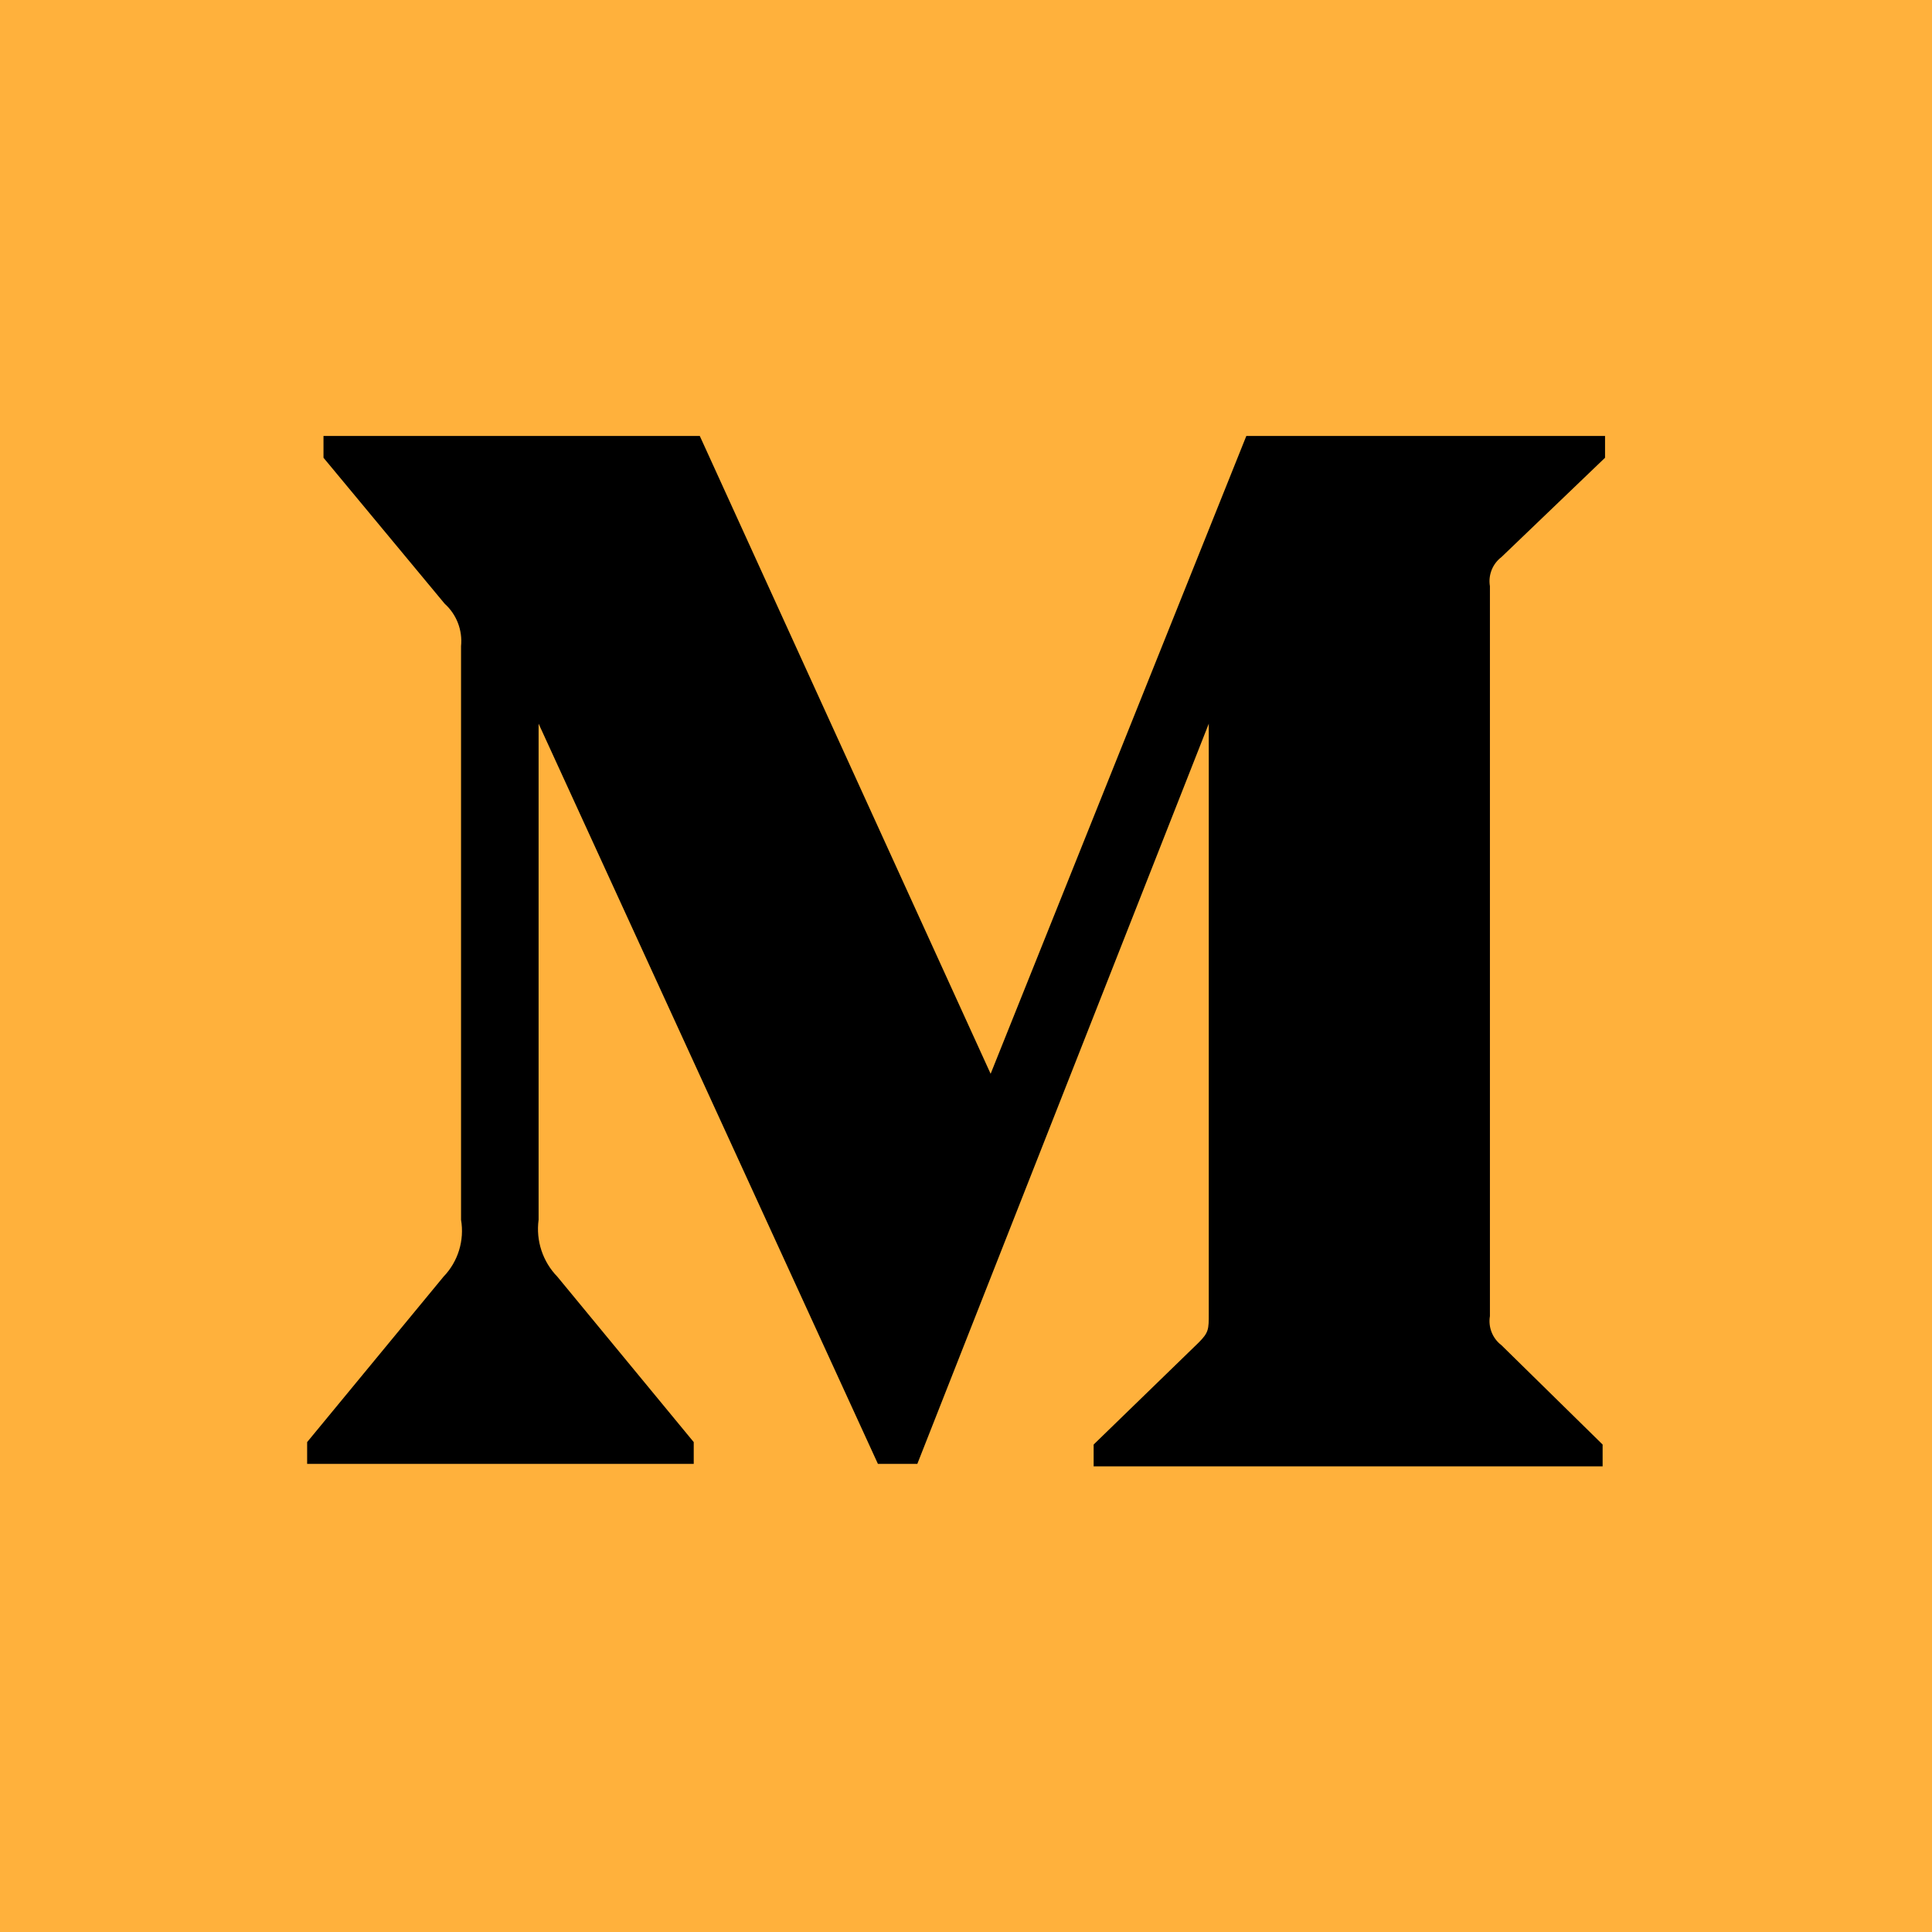
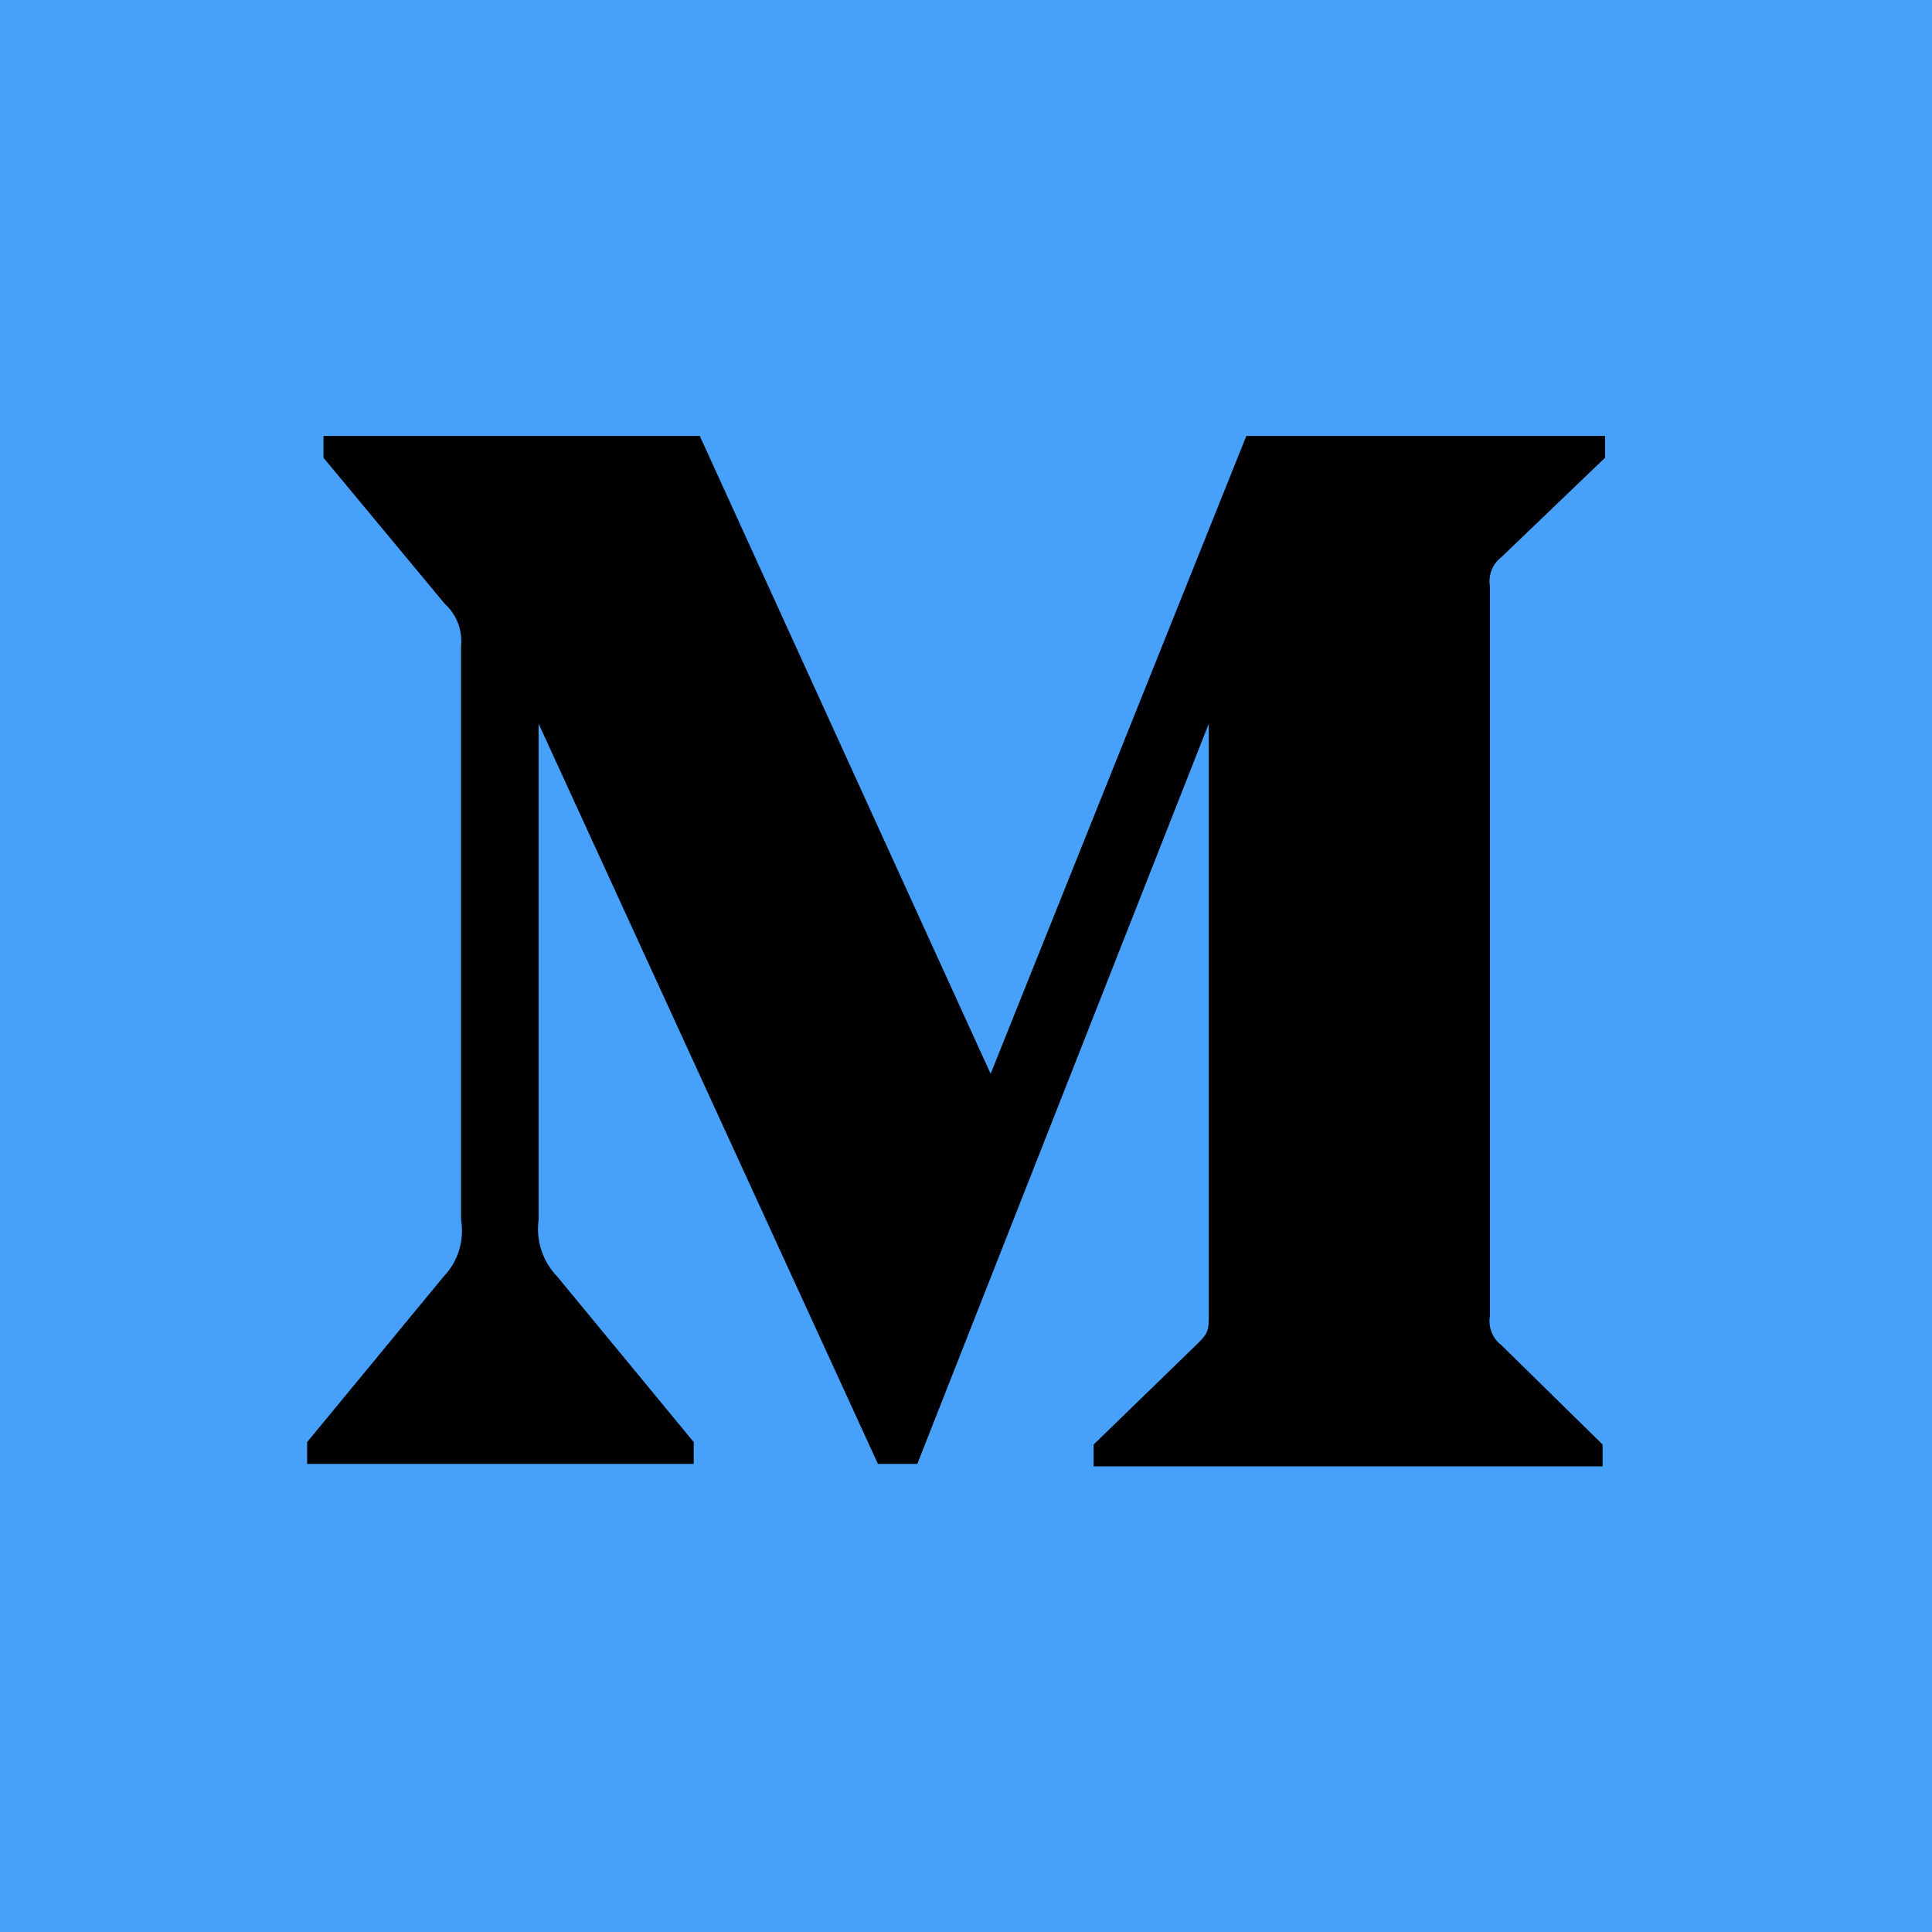
<svg xmlns="http://www.w3.org/2000/svg" width="195px" height="195px" viewBox="0 0 195 195" version="1.1">
  <defs />
  <g id="Page-1" stroke="none" stroke-width="1" fill="none" fill-rule="evenodd">
    <g id="Monogram" fill-rule="nonzero">
-       <rect id="Rectangle-path" fill="#ffb13c" x="0" y="0" width="195" height="195" />
+       <rect id="Rectangle-path" fill="#47A1FB" x="0" y="0" width="195" height="195" />
      <path d="M46.534,65.216 C46.697,63.608 46.084,62.018 44.883,60.936 L32.651,46.201 L32.651,44 L70.63,44 L99.986,108.381 L125.795,44 L162,44 L162,46.201 L151.542,56.228 C150.64,56.915 150.193,58.045 150.38,59.163 L150.38,132.837 C150.193,133.955 150.64,135.085 151.542,135.772 L161.755,145.799 L161.755,148 L110.383,148 L110.383,145.799 L120.963,135.527 C122.003,134.488 122.003,134.182 122.003,132.593 L122.003,73.042 L92.586,147.755 L88.611,147.755 L54.362,73.042 L54.362,123.116 C54.077,125.221 54.776,127.341 56.258,128.863 L70.019,145.554 L70.019,147.755 L31,147.755 L31,145.554 L44.761,128.863 C46.232,127.338 46.89,125.204 46.534,123.116 L46.534,65.216 Z" id="Shape" fill="#000000" />
    </g>
  </g>
</svg>
